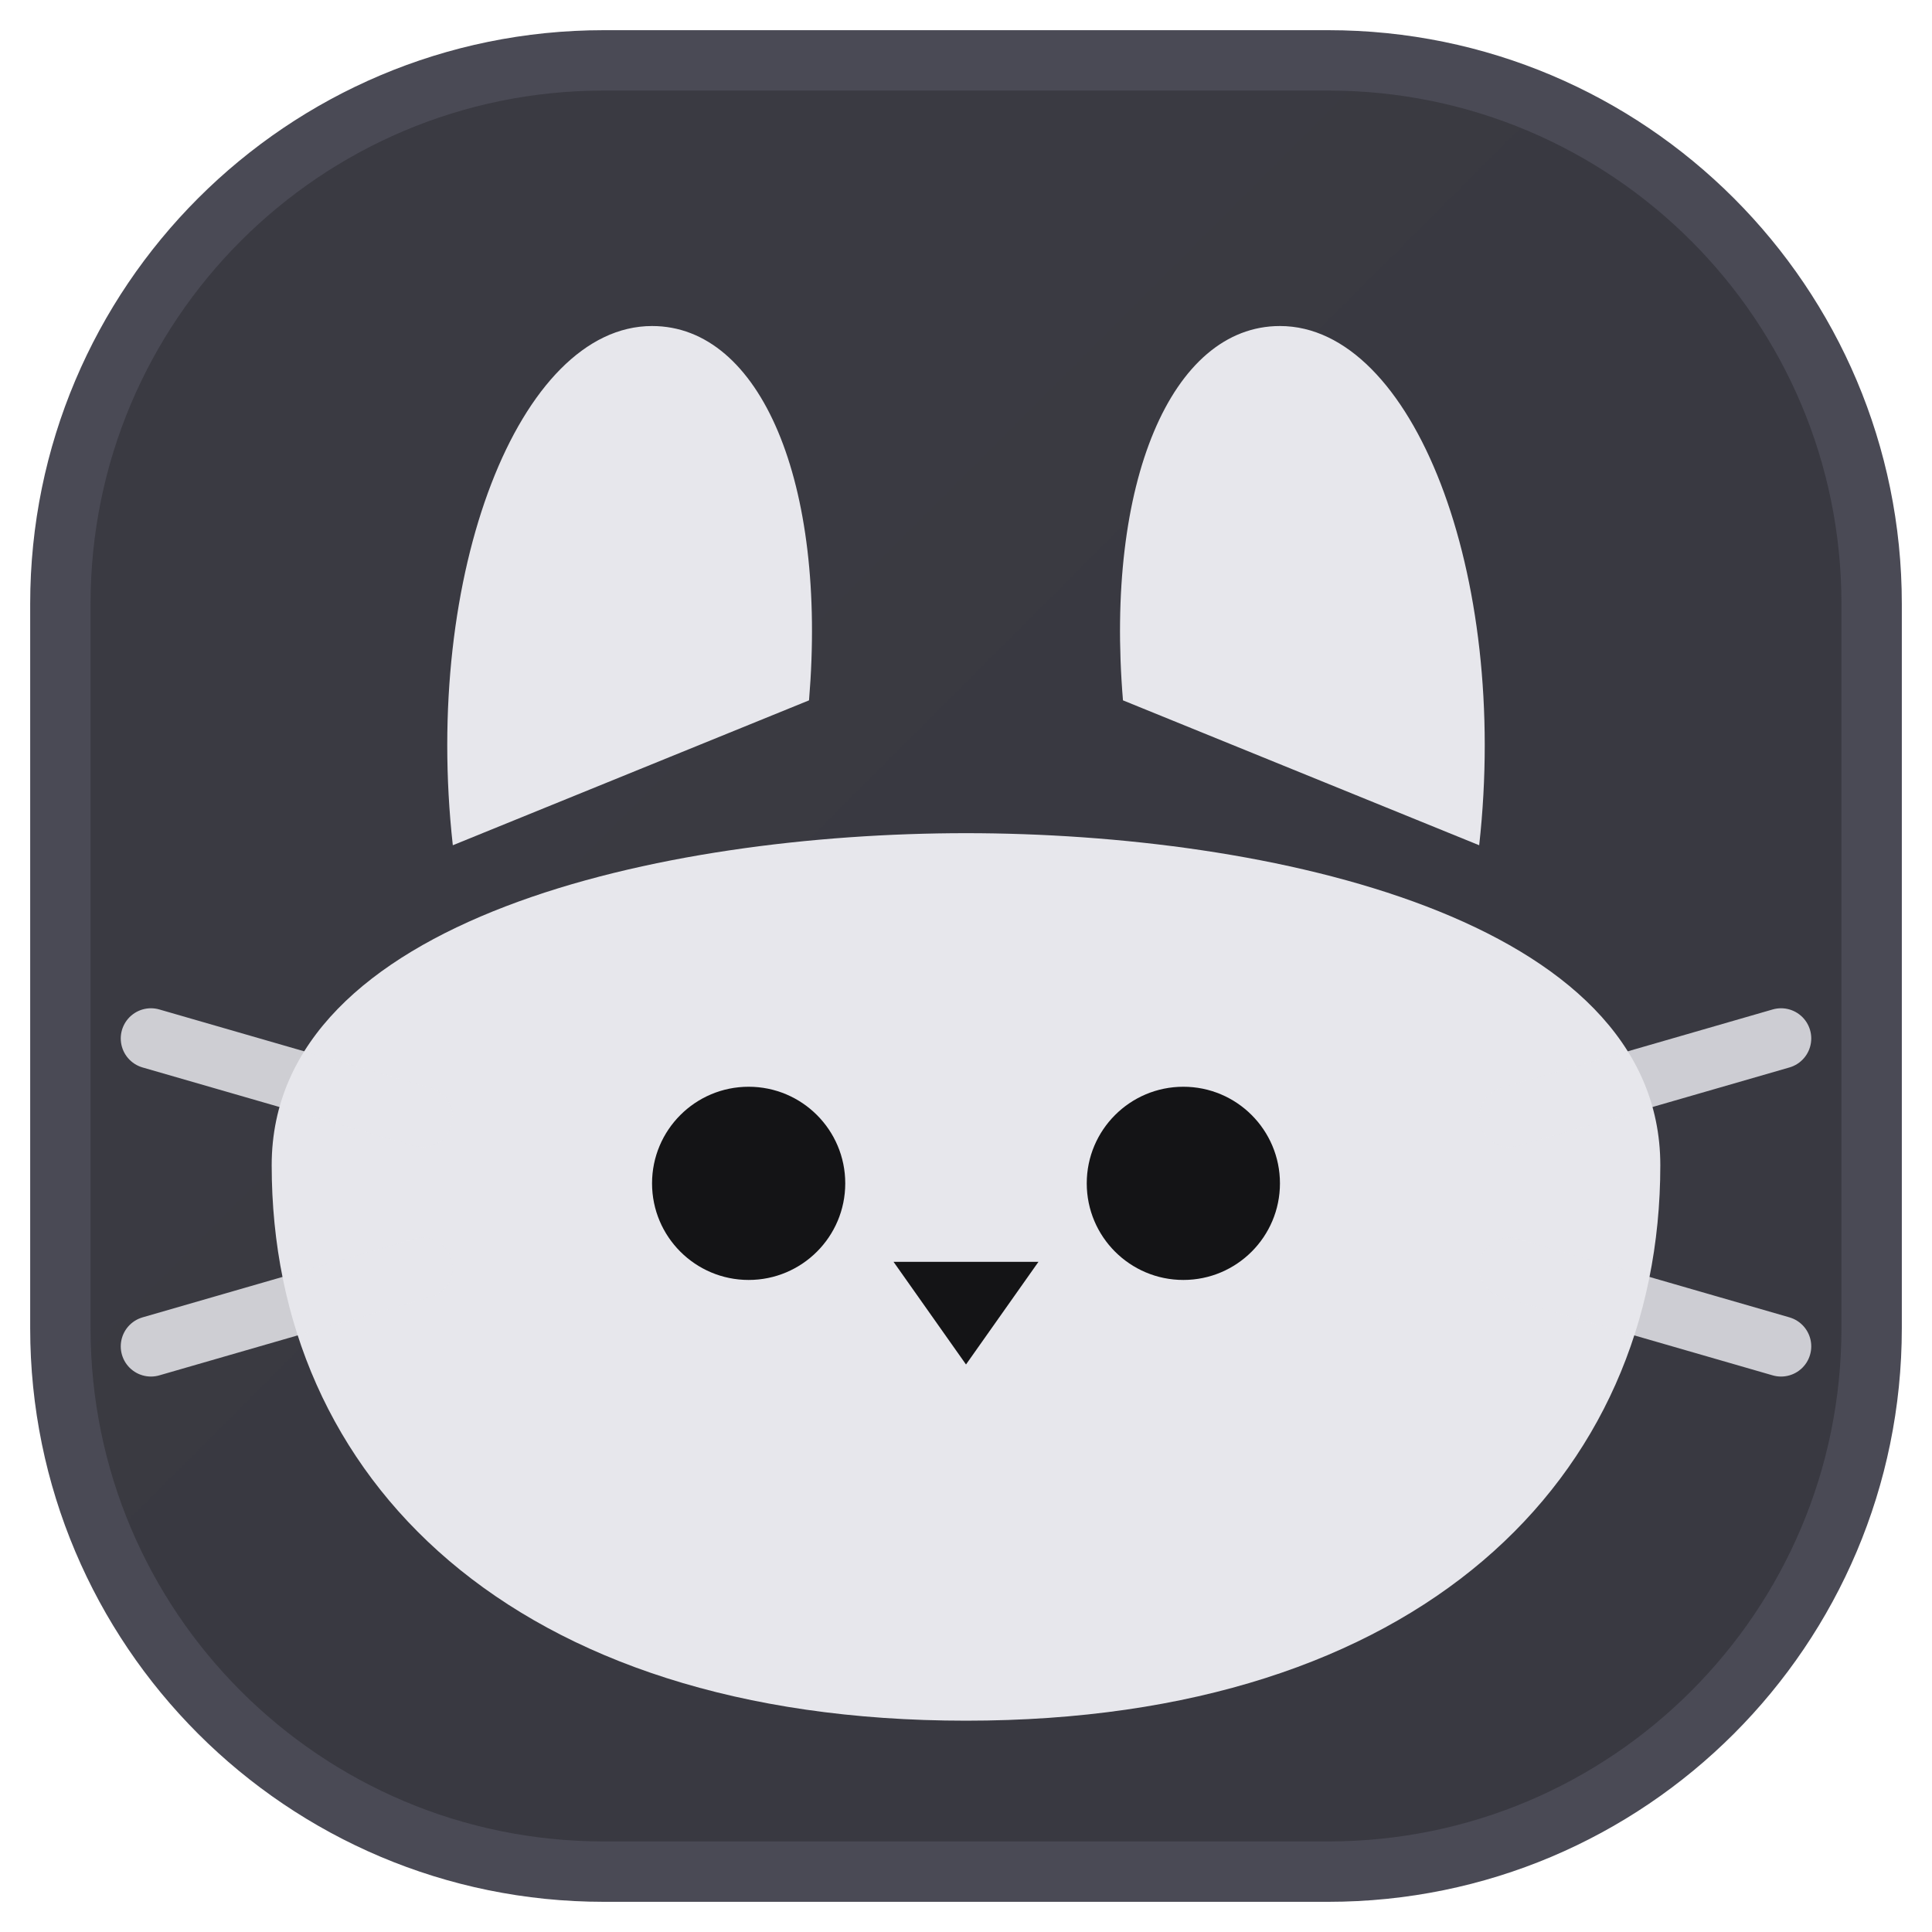
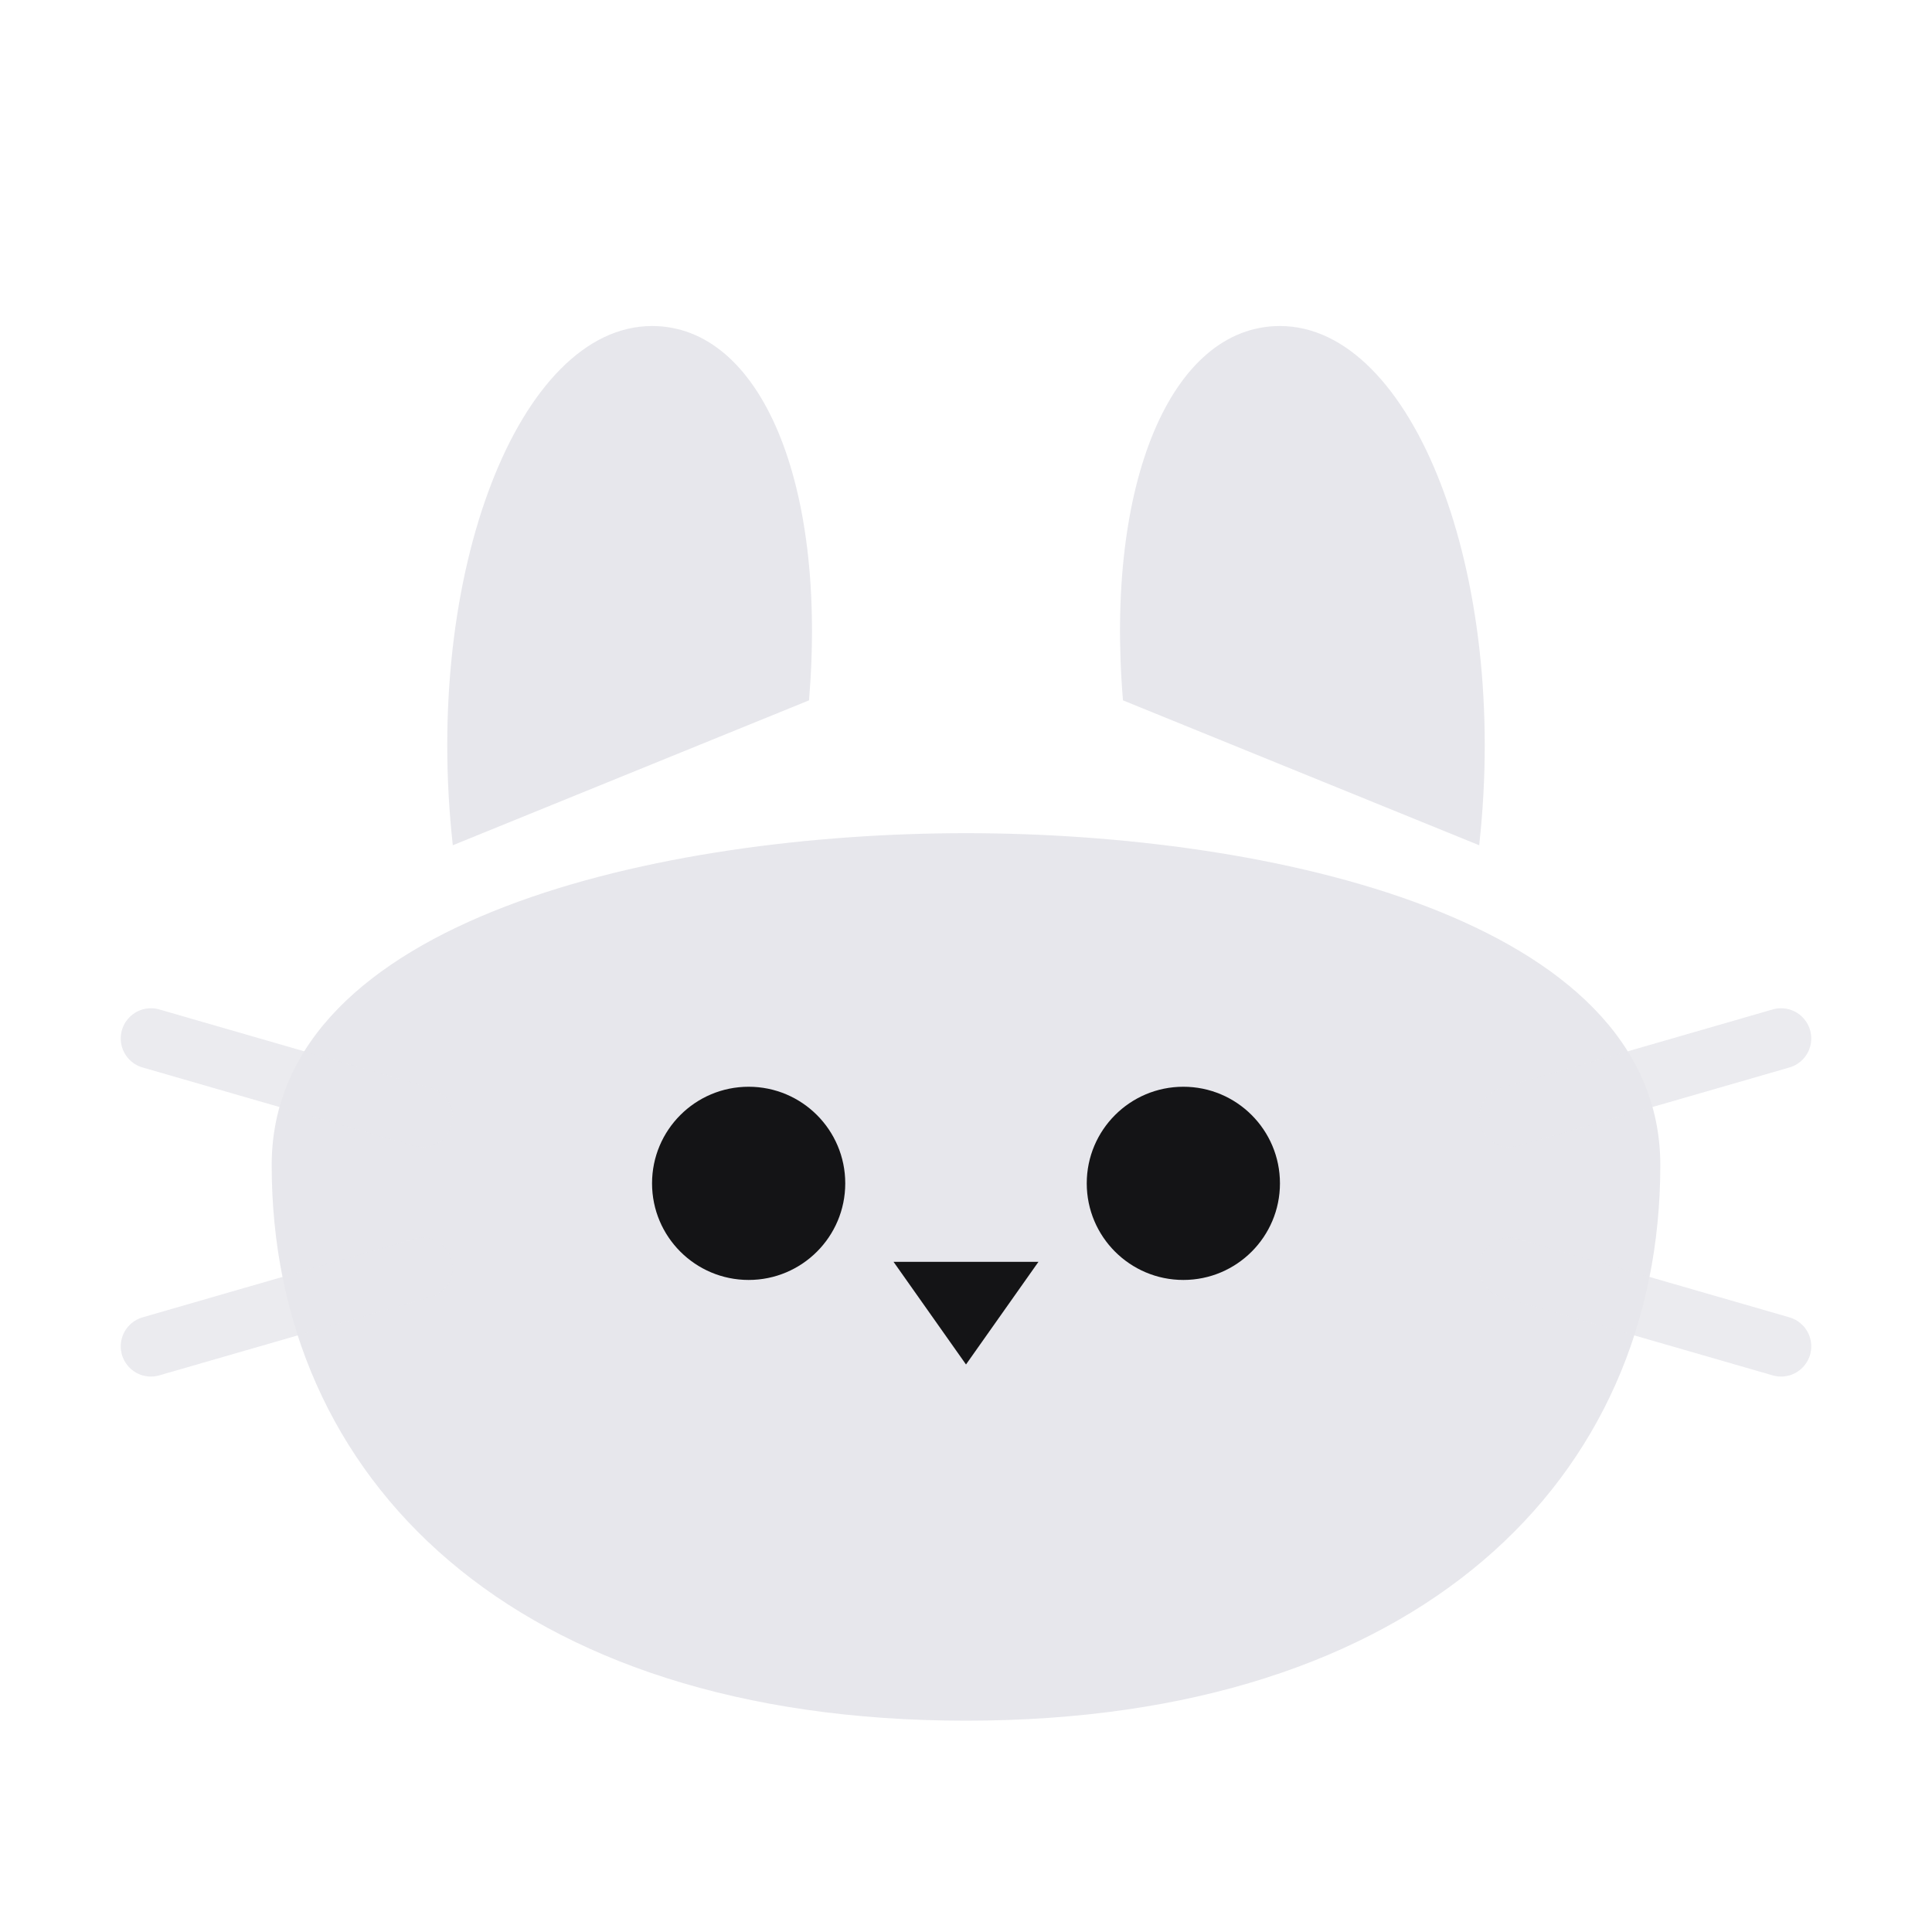
<svg xmlns="http://www.w3.org/2000/svg" width="32" height="32" viewBox="0 0 32 32">
-   <defs>
-     <linearGradient id="ccg" x1="0" y1="0" x2="32" y2="32">
-       <stop offset="0" stop-color="#3a3a42" />
-       <stop offset="1" stop-color="#141416" />
-     </linearGradient>
-   </defs>
-   <rect x="1" y="1" width="30" height="30" rx="9" fill="url(#ccg)" stroke="#4a4a55" stroke-width="1" />
  <g fill="#e7e7ec">
    <path d="M7.5 14C7 9.5 8.6 5.4 10.8 5.4C12.6 5.4 13.7 8 13.4 11.6Z" />
    <path d="M24.5 14C25 9.5 23.4 5.4 21.2 5.4C19.4 5.4 18.3 8 18.6 11.6Z" />
    <path d="M16 28.5C23.5 28.5 27.5 24.5 27.5 19.3C27.5 15.2 21 13.8 16 13.8C11 13.8 4.5 15.2 4.5 19.3C4.5 24.5 8.5 28.5 16 28.5Z" />
  </g>
  <path d="M10.8 19.6a1.6 1.6 0 1 0 3.2 0a1.6 1.6 0 1 0 -3.2 0Z" fill="#141416" />
  <path d="M18 19.6a1.6 1.6 0 1 0 3.2 0a1.6 1.6 0 1 0 -3.2 0Z" fill="#141416" />
  <polygon points="16,22.6 14.8,20.9 17.2,20.9" fill="#141416" />
  <path d="M7 18.5L2.5 17.2M7 21L2.5 22.3M25 18.5L29.5 17.2M25 21L29.5 22.3" stroke="#e7e7ec" stroke-width="1" stroke-linecap="round" opacity="0.85" />
</svg>
